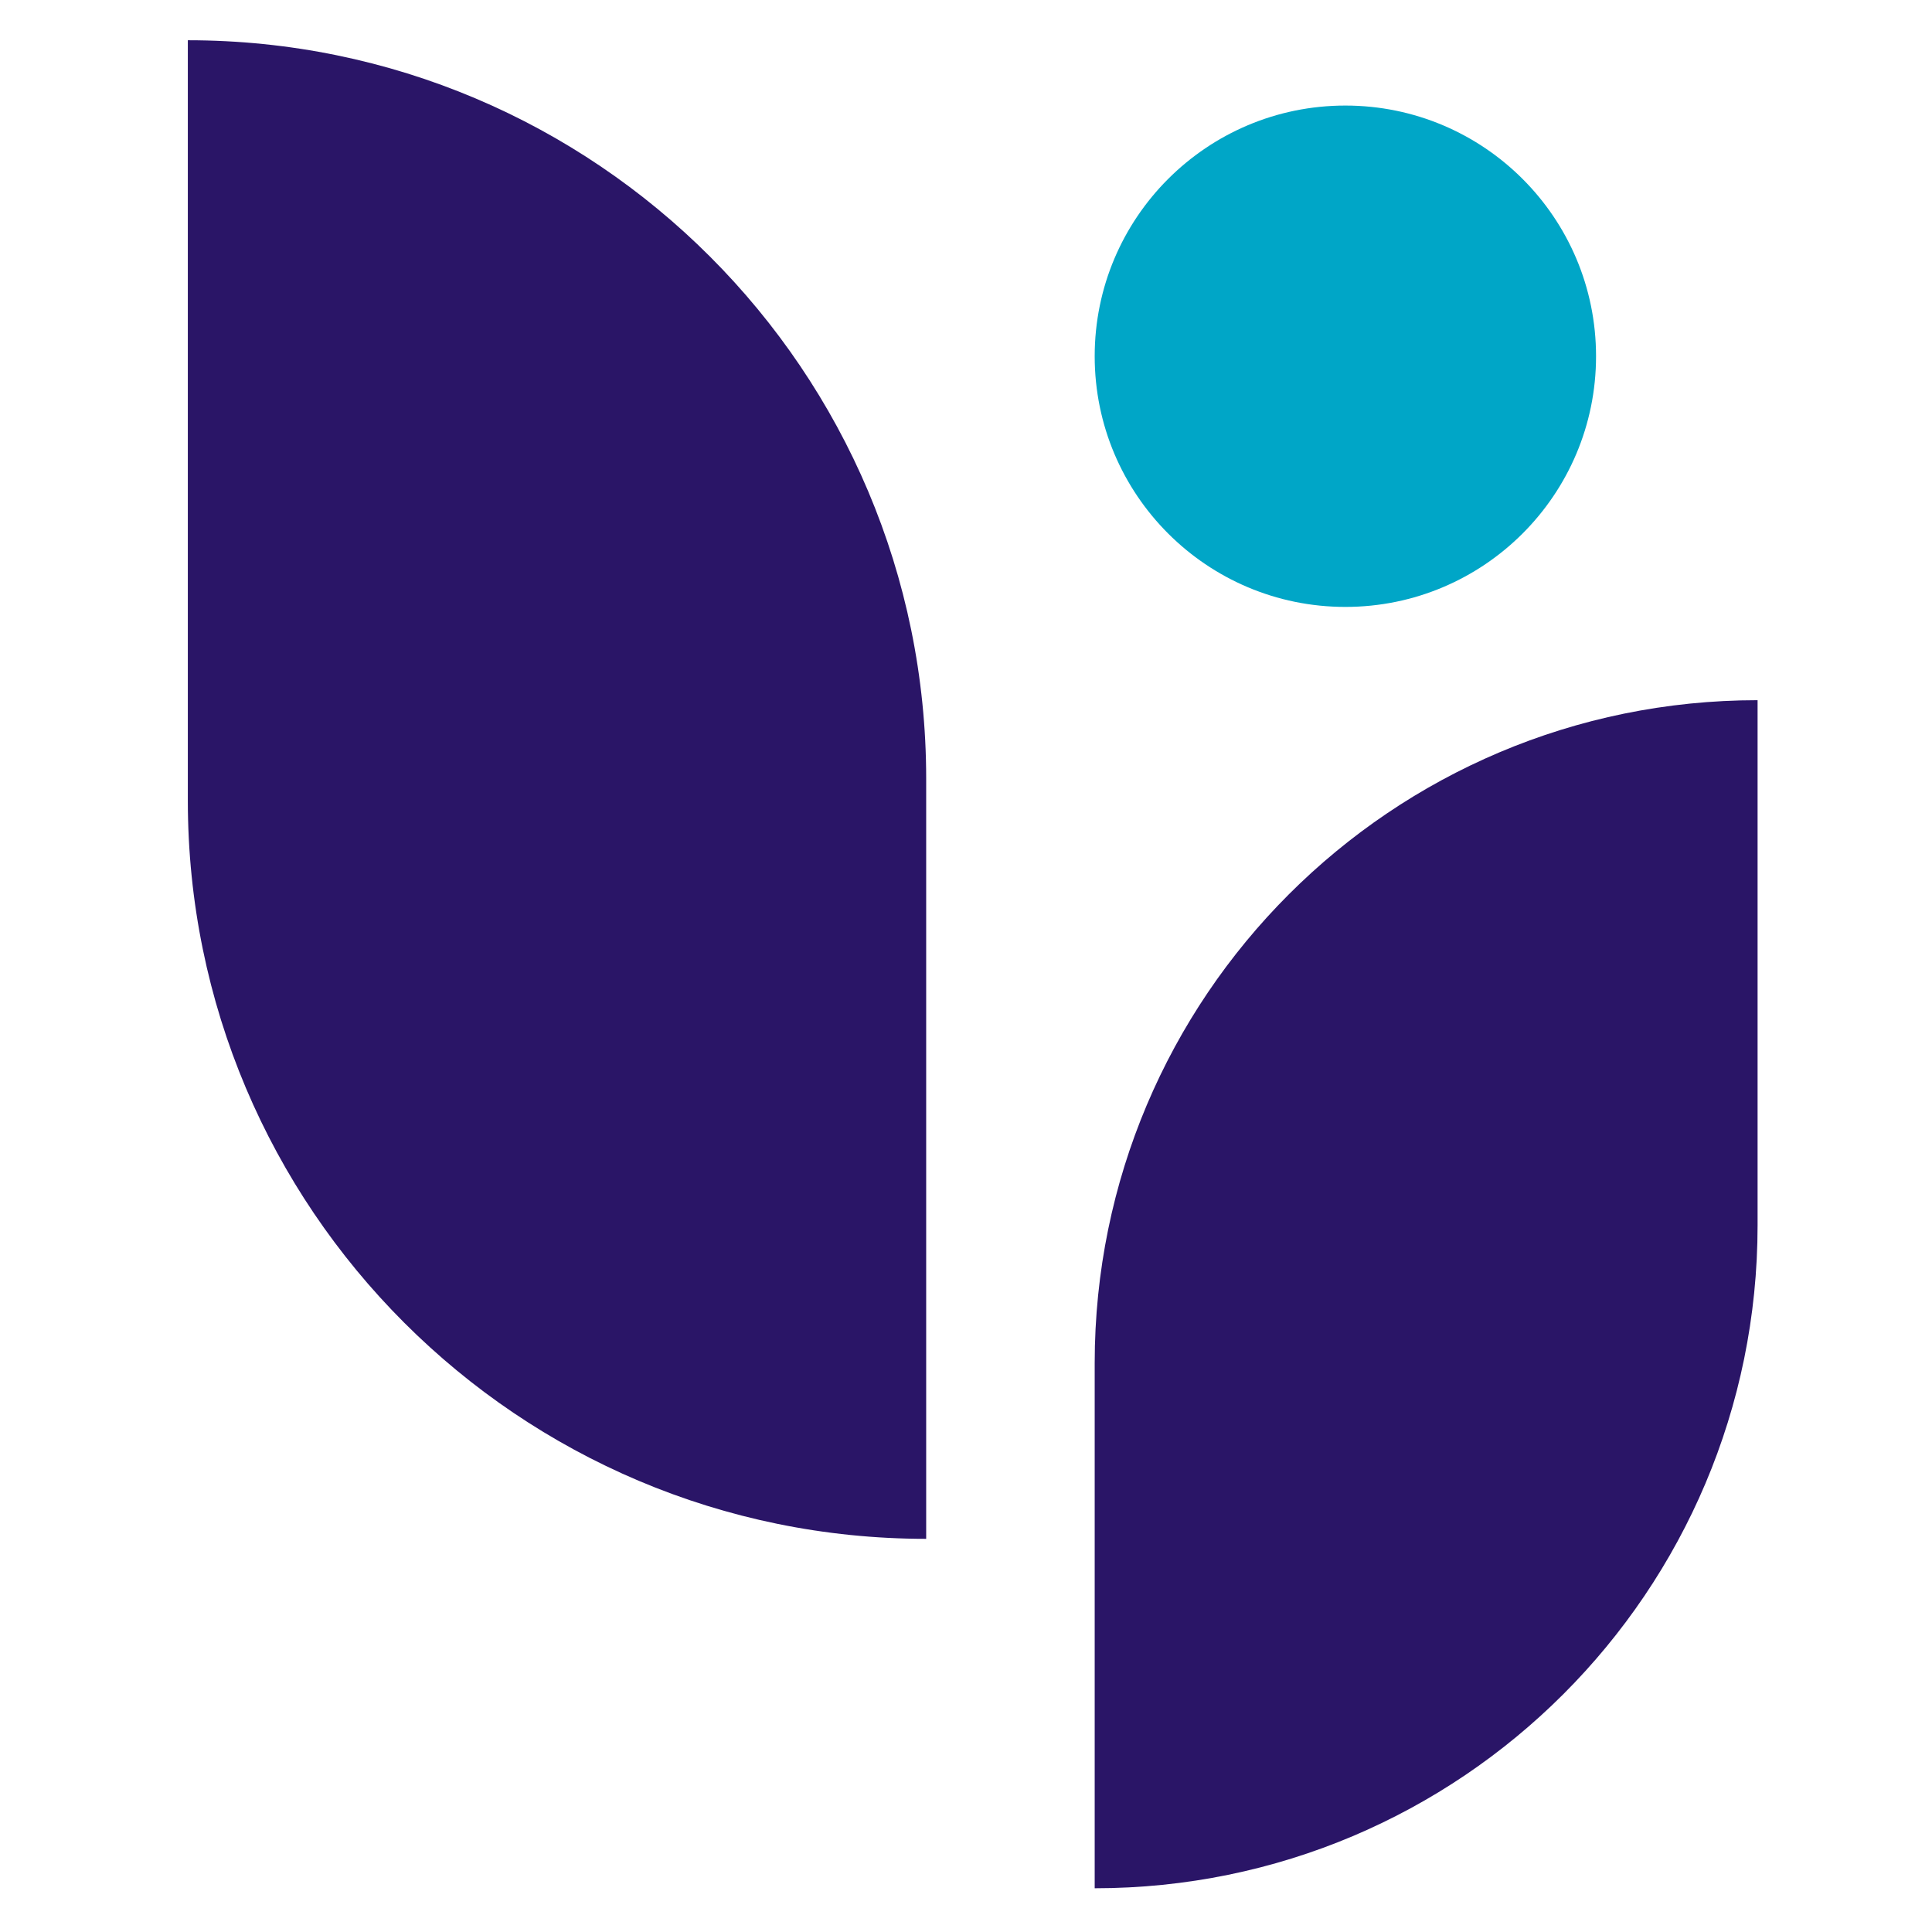
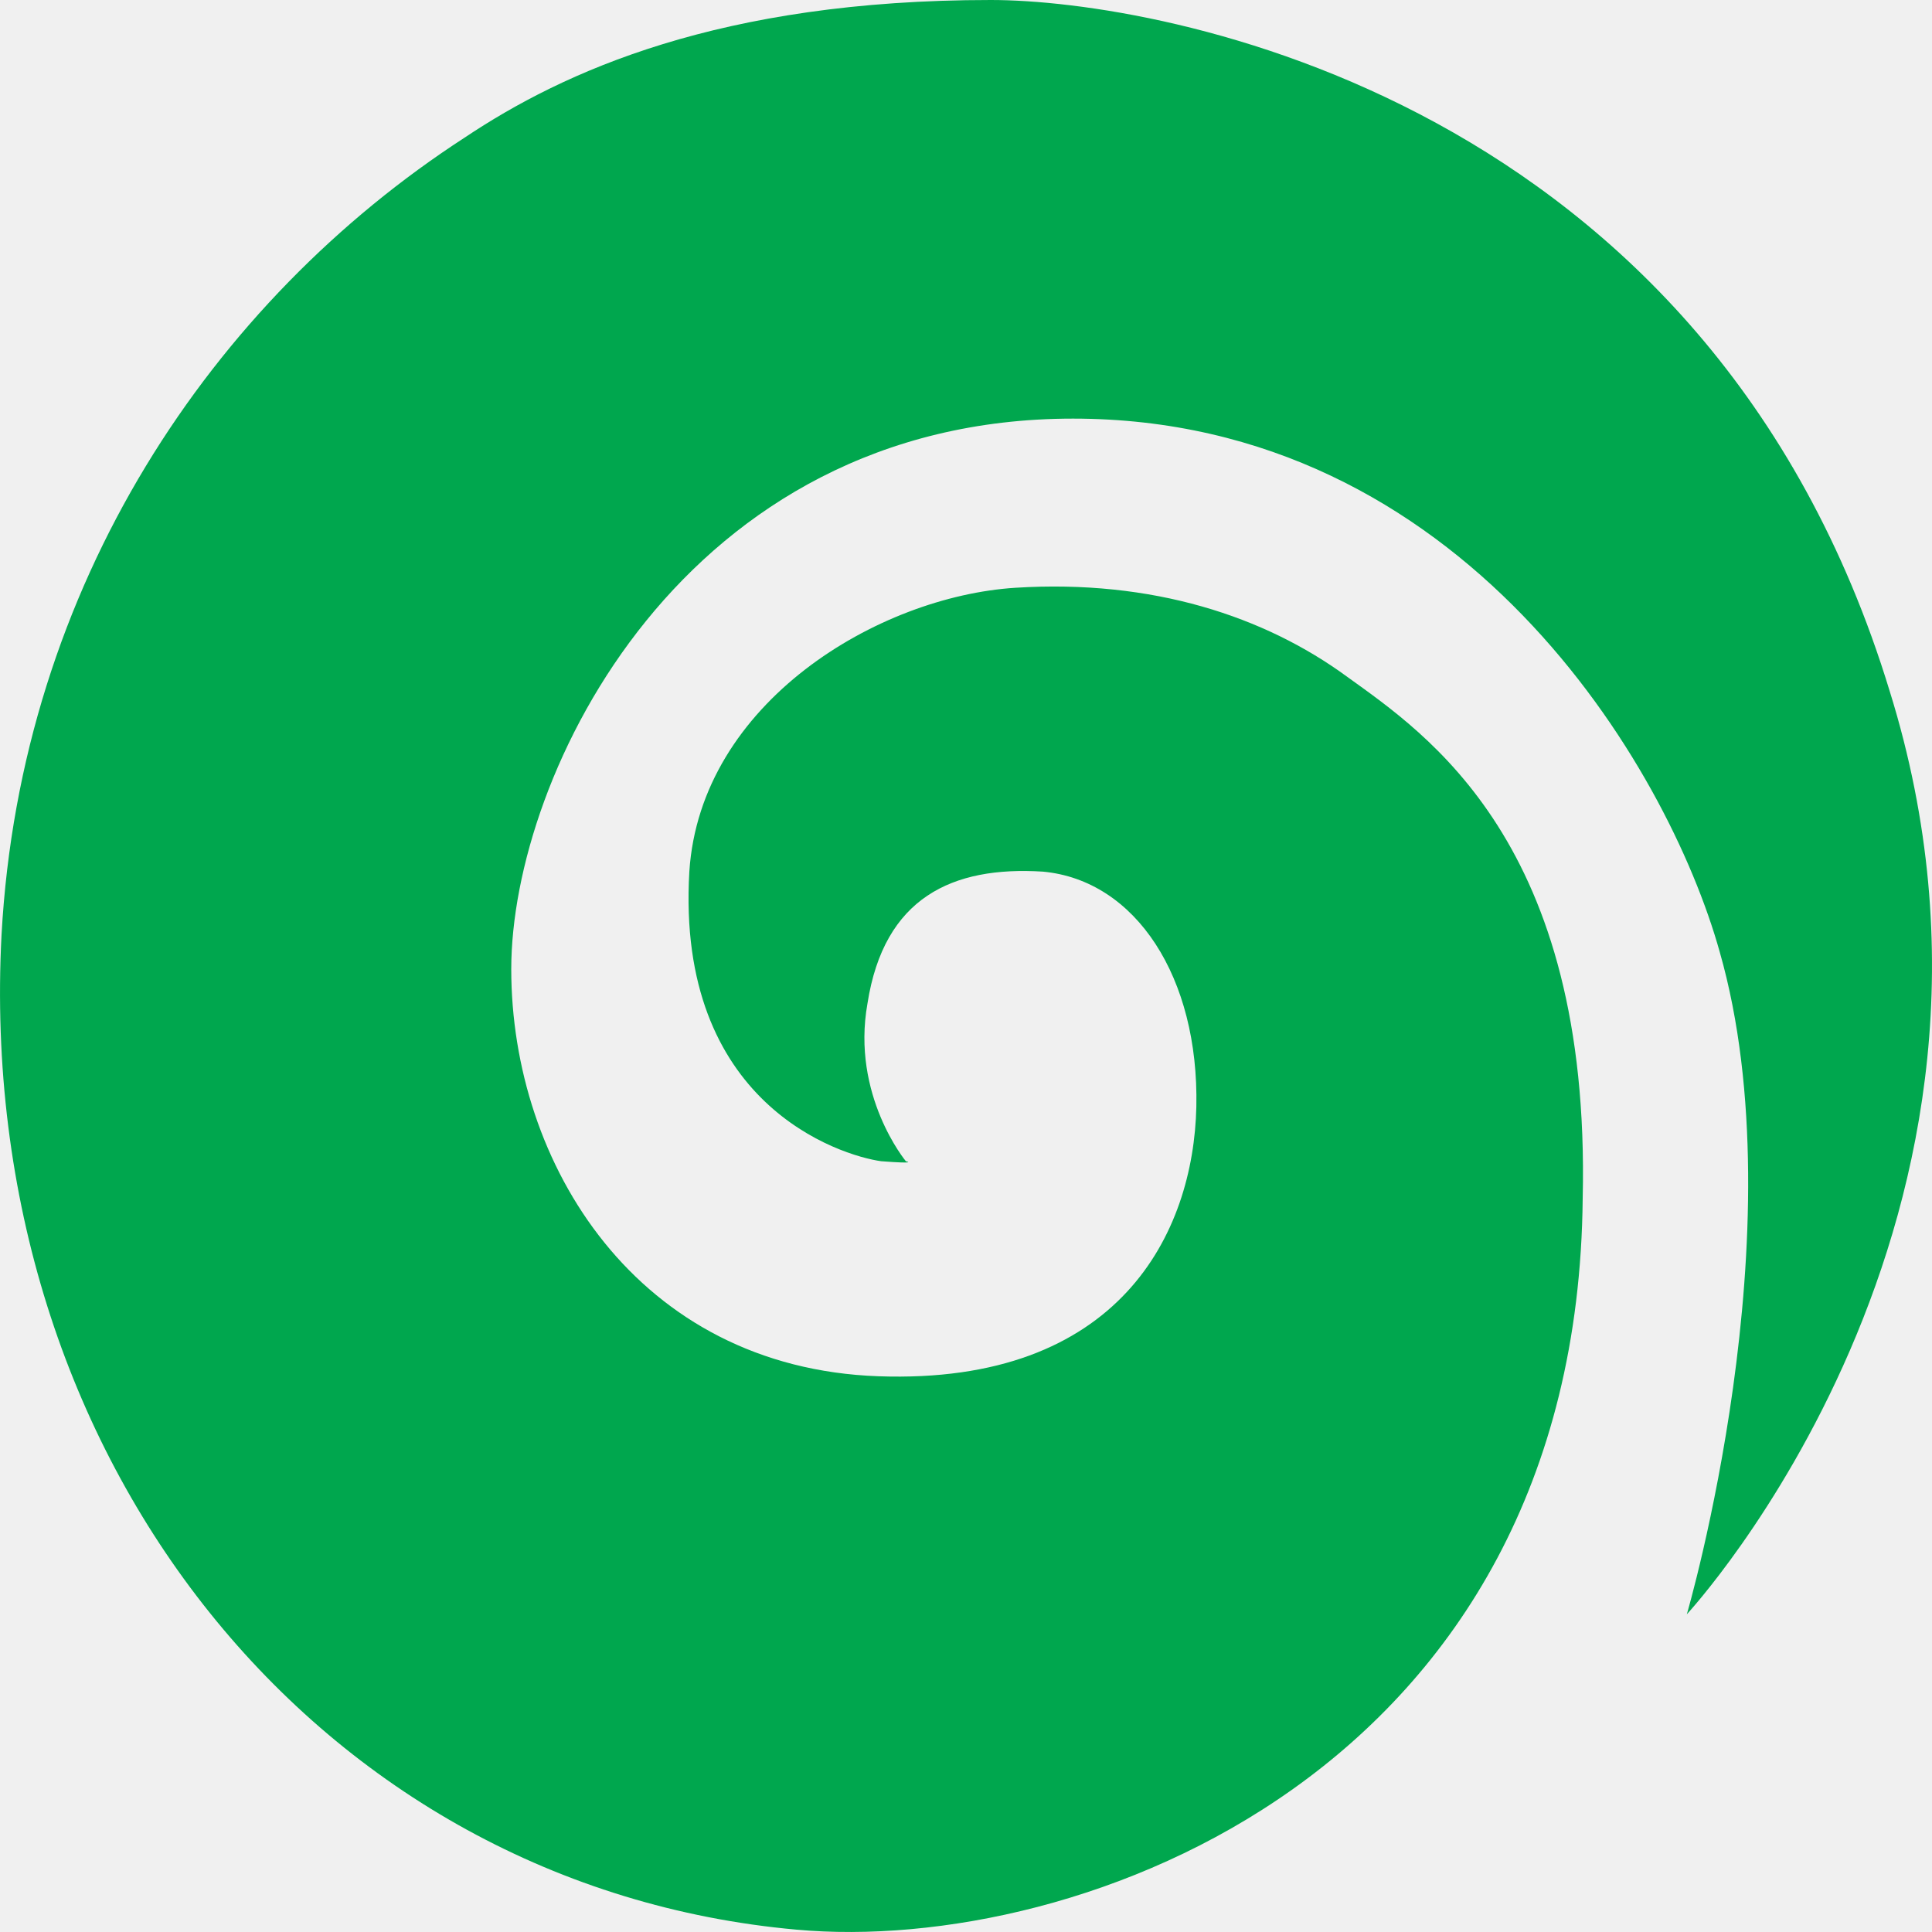
- <svg xmlns="http://www.w3.org/2000/svg" width="36" height="36" viewBox="0 0 36 36" fill="none">
-   <rect width="36" height="36" fill="white" />
-   <path d="M20.398 35.185V25.399C20.398 18.577 25.928 13.047 32.75 13.047V22.832C32.75 29.654 27.22 35.185 20.398 35.185Z" fill="#2A1567" />
-   <path d="M17.258 28.674V14.508C17.258 6.91 11.098 0.75 3.5 0.75V14.916C3.5 22.514 9.659 28.674 17.258 28.674Z" fill="#2A1567" />
-   <path d="M29.74 6.638C29.74 9.217 27.649 11.309 25.069 11.309C22.489 11.309 20.398 9.217 20.398 6.638C20.398 4.058 22.489 1.967 25.069 1.967C27.649 1.967 29.74 4.058 29.74 6.638Z" fill="#00A6C7" />
+ <svg xmlns="http://www.w3.org/2000/svg" width="35" height="35" viewBox="0 0 40 40" fill="none">
+   <path d="M39.123 14.306C35.378 2.018 24.031 0 20.513 0C14.896 0 11.662 1.484 9.62 2.849C4.4 6.233 0.429 12.11 0.032 19.352C-0.536 30.216 6.613 39.061 16.485 39.951C22.329 40.486 32.655 36.687 32.768 24.814C32.939 17.453 29.534 15.197 27.889 14.01C26.187 12.763 23.861 11.991 21.024 12.169C18.187 12.348 14.499 14.544 14.272 18.046C13.989 22.855 17.393 23.923 18.244 24.042C19.038 24.102 18.755 24.042 18.755 24.042C18.755 24.042 17.62 22.677 17.96 20.777C18.301 18.581 19.719 17.928 21.591 18.046C23.52 18.224 24.825 20.243 24.769 22.914C24.712 25.526 23.18 28.672 18.187 28.494C13.194 28.316 10.585 24.102 10.585 20.065C10.585 16.028 14.159 8.667 22.215 8.667C30.272 8.667 34.527 15.85 35.605 19.709C37.251 25.467 34.924 33.422 34.924 33.422C34.924 33.422 42.527 25.229 39.123 14.306Z" fill="#00A74E" />
</svg>
